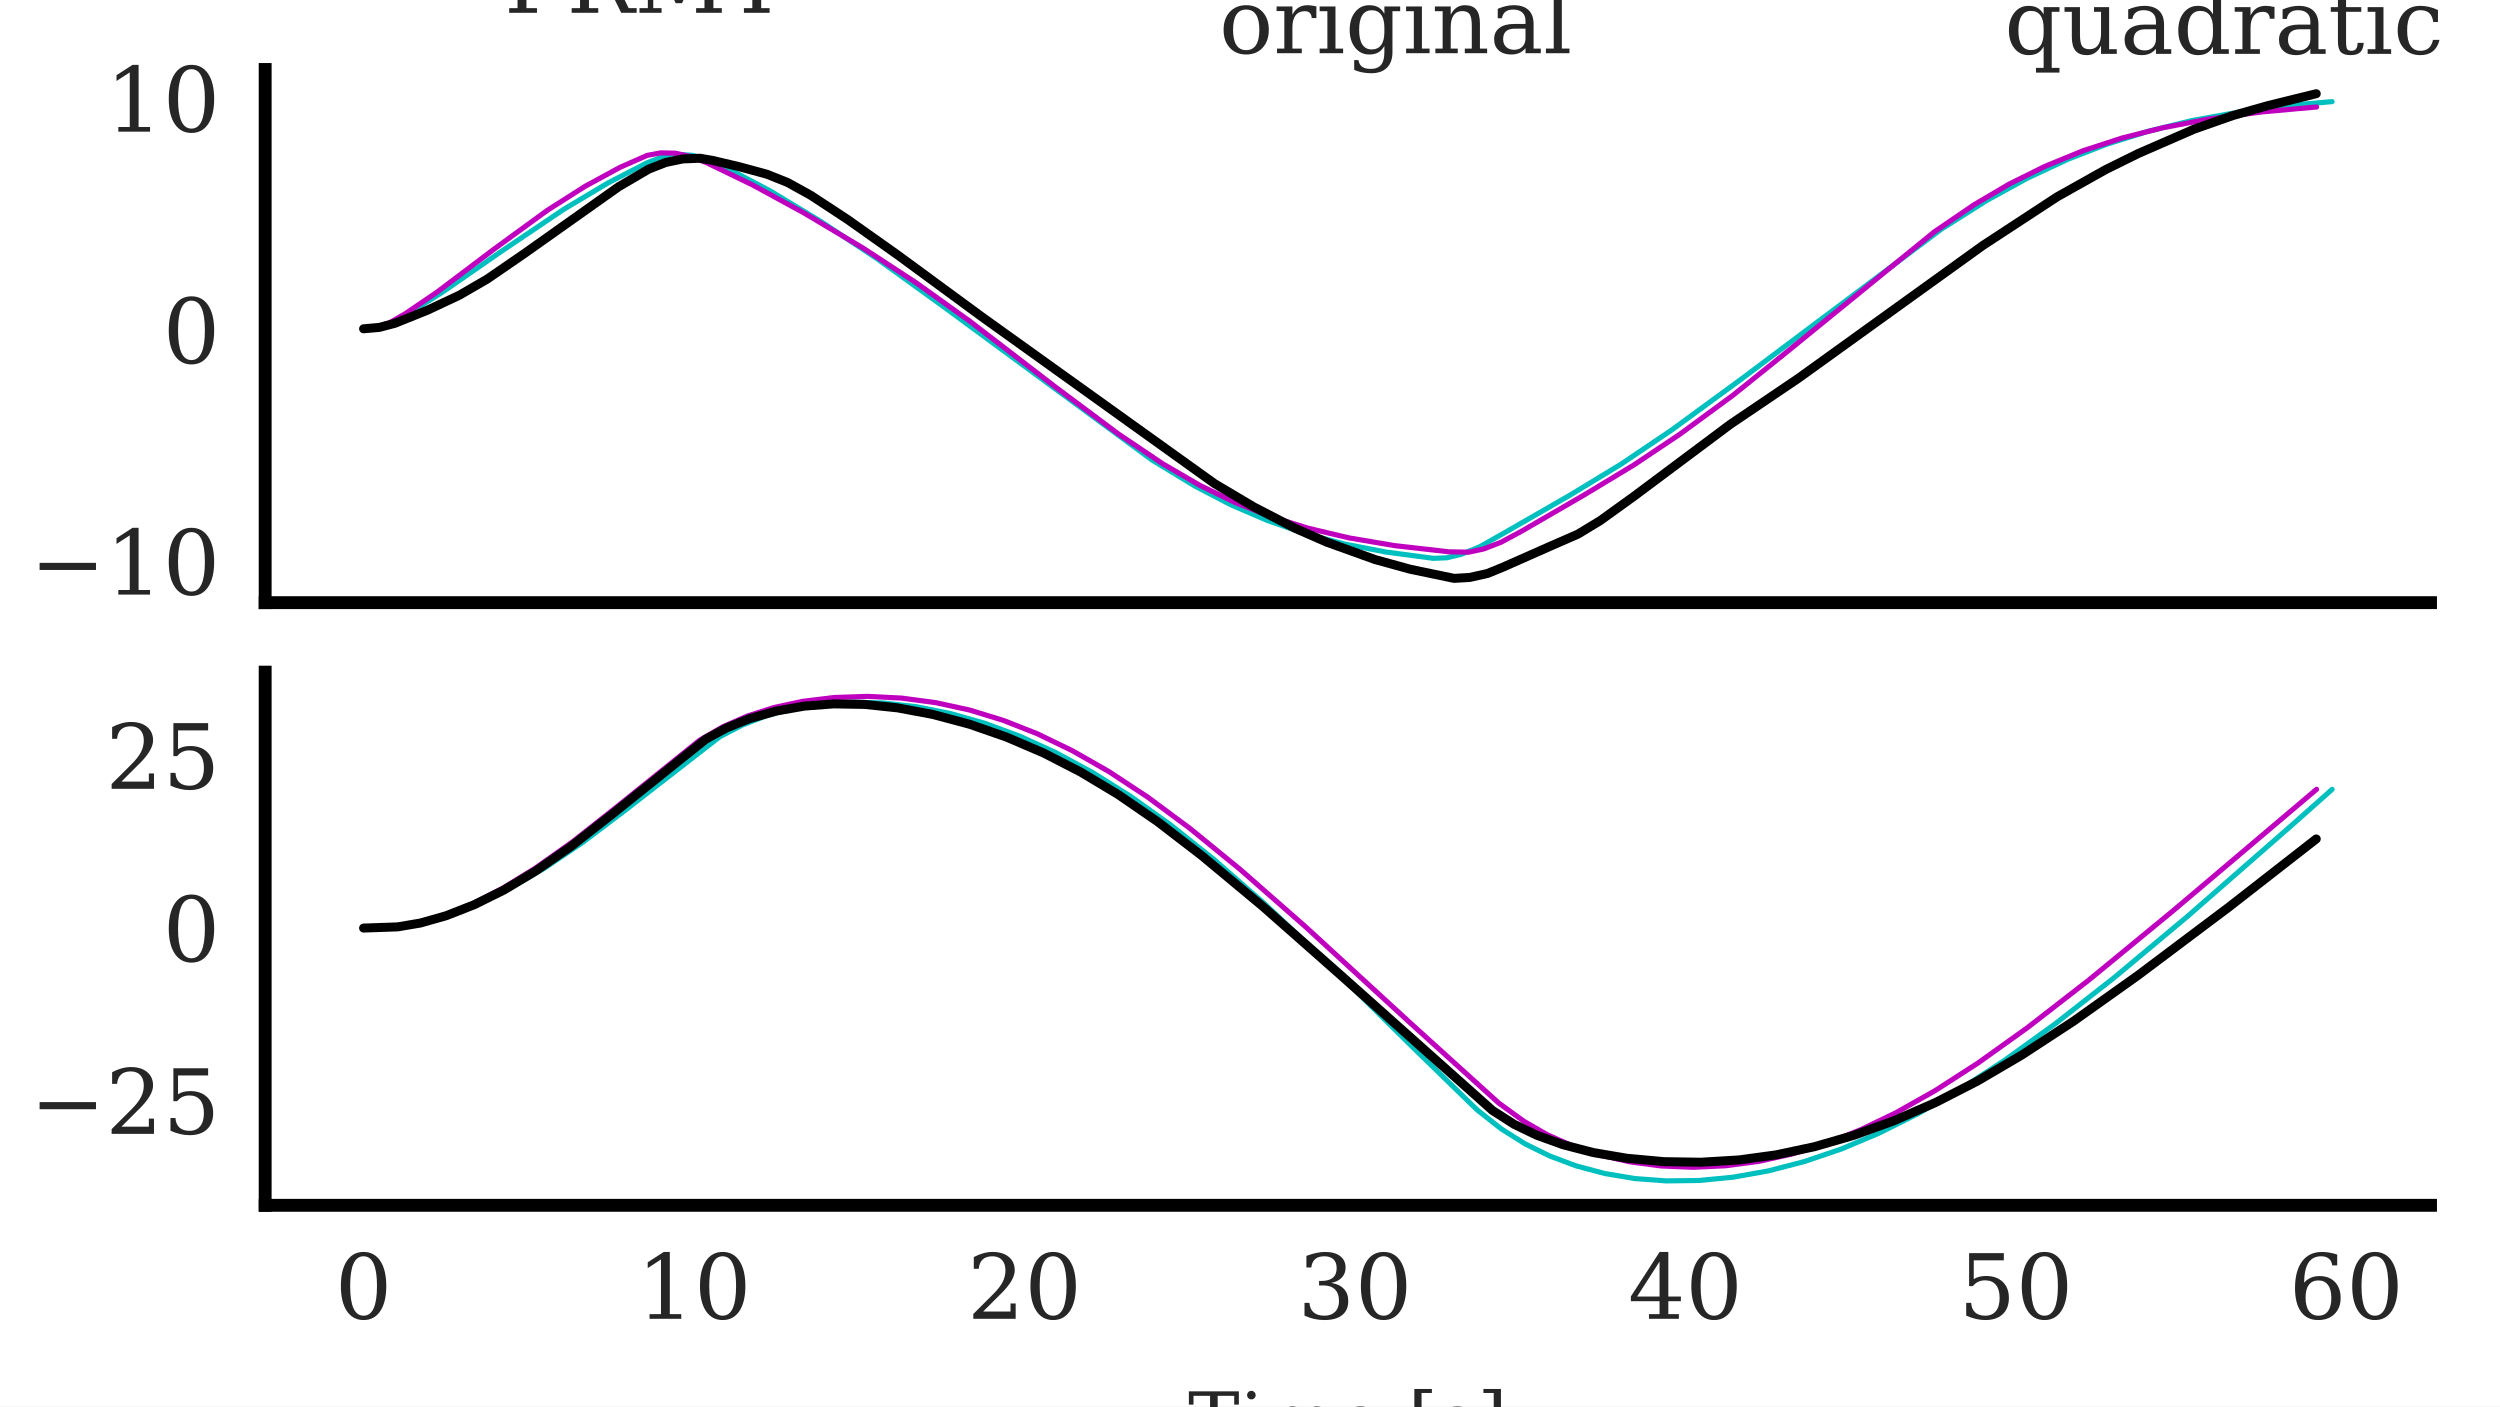
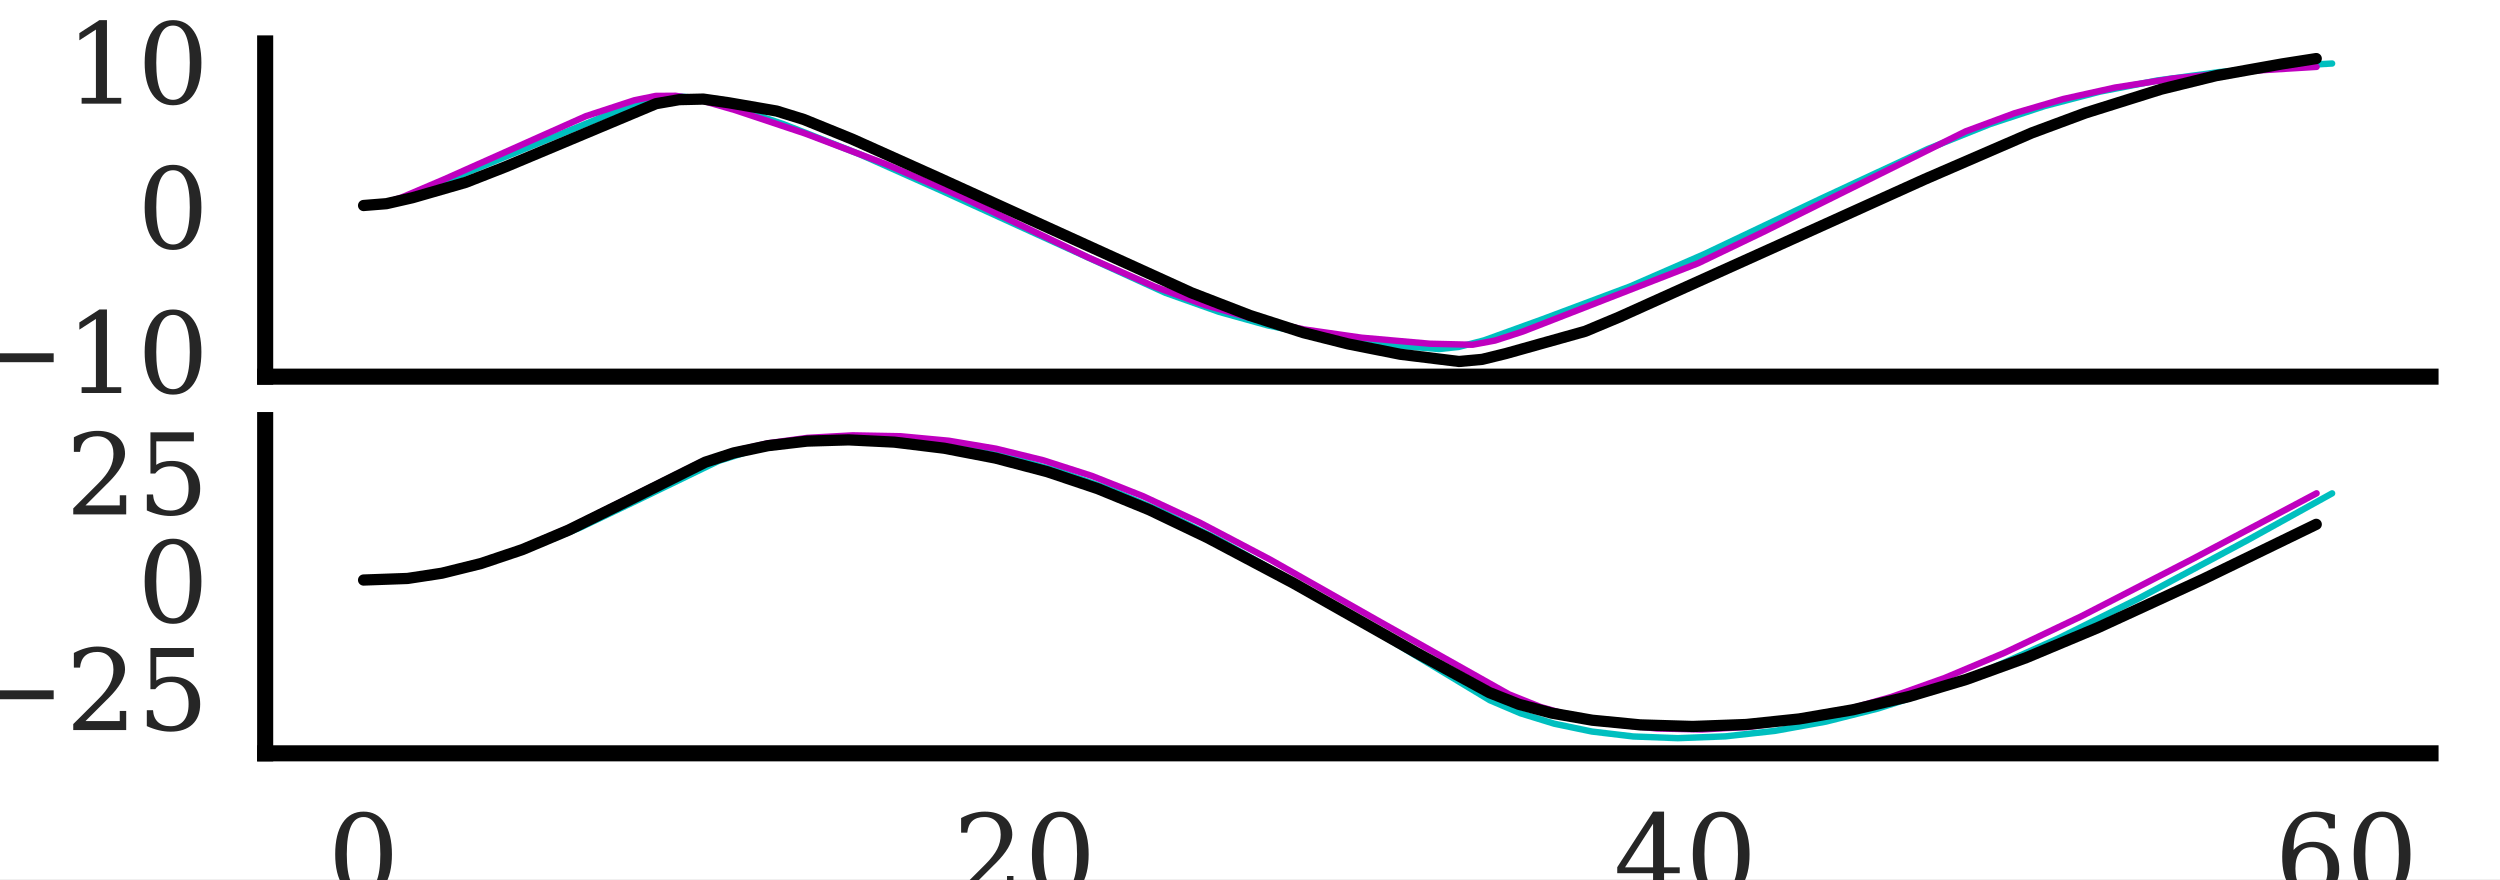
- <svg xmlns="http://www.w3.org/2000/svg" xmlns:xlink="http://www.w3.org/1999/xlink" width="194.31pt" height="109.312pt" viewBox="0 0 194.31 109.312" version="1.1">
+ <svg xmlns="http://www.w3.org/2000/svg" xmlns:xlink="http://www.w3.org/1999/xlink" width="155.448pt" height="54.656pt" viewBox="0 0 155.448 54.656" version="1.1">
  <defs>
    <style type="text/css">*{stroke-linejoin: round; stroke-linecap: butt}</style>
  </defs>
  <g id="figure_1">
    <g id="patch_1">
-       <path d="M 0 109.312  L 194.31 109.312  L 194.31 0  L 0 0  z " style="fill: #ffffff" />
+       <path d="M 0 54.656  L 155.448 54.656  L 155.448 0  L 0 0  z " style="fill: #ffffff" />
    </g>
    <g id="axes_1">
      <g id="patch_2">
-         <path d="M 20.61 46.841  L 188.91 46.841  L 188.91 5.4  L 20.61 5.4  z " style="fill: #ffffff" />
+         <path d="M 16.488 23.42  L 151.128 23.42  L 151.128 2.7  L 16.488 2.7  z " style="fill: #ffffff" />
      </g>
      <g id="matplotlib.axis_1">
        <g id="xtick_1">
          <g id="line2d_1" />
        </g>
        <g id="xtick_2">
          <g id="line2d_2" />
        </g>
        <g id="xtick_3">
          <g id="line2d_3" />
        </g>
        <g id="xtick_4">
          <g id="line2d_4" />
        </g>
-         <g id="xtick_5">
-           <g id="line2d_5" />
-         </g>
-         <g id="xtick_6">
-           <g id="line2d_6" />
-         </g>
-         <g id="xtick_7">
-           <g id="line2d_7" />
-         </g>
      </g>
      <g id="matplotlib.axis_2">
        <g id="ytick_1">
-           <g id="line2d_8" />
+           <g id="line2d_5" />
          <g id="text_1">
-             <g style="fill: #262626" transform="translate(2.336719 46.21737) scale(0.07 -0.07)">
+             <g style="fill: #262626" transform="translate(-1.785281 24.43841) scale(0.07 -0.07)">
              <defs>
                <path id="DejaVuSerif-2212" d="M 678 2259  L 4684 2259  L 4684 1753  L 678 1753  L 678 2259  z " transform="scale(0.015625)" />
                <path id="DejaVuSerif-31" d="M 909 0  L 909 331  L 1722 331  L 1722 4213  L 781 3603  L 781 4013  L 1919 4750  L 2350 4750  L 2350 331  L 3163 331  L 3163 0  L 909 0  z " transform="scale(0.015625)" />
                <path id="DejaVuSerif-30" d="M 2034 219  Q 2513 219 2750 744  Q 2988 1269 2988 2328  Q 2988 3391 2750 3916  Q 2513 4441 2034 4441  Q 1556 4441 1318 3916  Q 1081 3391 1081 2328  Q 1081 1269 1318 744  Q 1556 219 2034 219  z M 2034 -91  Q 1275 -91 848 546  Q 422 1184 422 2328  Q 422 3475 848 4112  Q 1275 4750 2034 4750  Q 2797 4750 3222 4112  Q 3647 3475 3647 2328  Q 3647 1184 3222 546  Q 2797 -91 2034 -91  z " transform="scale(0.015625)" />
              </defs>
              <use xlink:href="#DejaVuSerif-2212" />
              <use xlink:href="#DejaVuSerif-31" x="83.789" />
              <use xlink:href="#DejaVuSerif-30" x="147.412" />
            </g>
          </g>
        </g>
        <g id="ytick_2">
-           <g id="line2d_9" />
+           <g id="line2d_6" />
          <g id="text_2">
-             <g style="fill: #262626" transform="translate(12.65625 28.22592) scale(0.07 -0.07)">
+             <g style="fill: #262626" transform="translate(8.53425 15.44269) scale(0.07 -0.07)">
              <use xlink:href="#DejaVuSerif-30" />
            </g>
          </g>
        </g>
        <g id="ytick_3">
-           <g id="line2d_10" />
+           <g id="line2d_7" />
          <g id="text_3">
-             <g style="fill: #262626" transform="translate(8.2025 10.23447) scale(0.07 -0.07)">
+             <g style="fill: #262626" transform="translate(4.0805 6.44696) scale(0.07 -0.07)">
              <use xlink:href="#DejaVuSerif-31" />
              <use xlink:href="#DejaVuSerif-30" x="63.623" />
            </g>
          </g>
        </g>
        <g id="text_4">
-           <g style="fill: #262626" transform="translate(-3.043281 36.95039) rotate(-90) scale(0.06 -0.06)">
+           <g style="fill: #262626" transform="translate(-7.165281 23.89019) rotate(-90) scale(0.06 -0.06)">
            <defs>
              <path id="DejaVuSans-Oblique-3b2" d="M 872 216  L 572 -1331  L -6 -1331  L 928 3478  Q 1206 4903 2538 4903  Q 3888 4903 3659 3700  Q 3503 2844 2894 2531  Q 3713 2250 3553 1416  Q 3272 -69 1759 -66  Q 1097 -63 872 216  z M 1019 966  Q 1259 422 1875 425  Q 2775 425 2966 1406  Q 3138 2288 1675 2219  L 1778 2750  Q 2909 2731 3106 3750  Q 3241 4438 2509 4434  Q 1691 4434 1503 3459  L 1019 966  z " transform="scale(0.015625)" />
              <path id="DejaVuSerif-20" transform="scale(0.015625)" />
              <path id="DejaVuSerif-5b" d="M 550 4863  L 2003 4863  L 2003 4531  L 1147 4531  L 1147 -513  L 2003 -513  L 2003 -844  L 550 -844  L 550 4863  z " transform="scale(0.015625)" />
              <path id="DejaVuSerif-64" d="M 3359 331  L 3909 331  L 3909 0  L 2784 0  L 2784 519  Q 2616 206 2355 57  Q 2094 -91 1709 -91  Q 1097 -91 708 395  Q 319 881 319 1663  Q 319 2444 706 2928  Q 1094 3413 1709 3413  Q 2094 3413 2355 3264  Q 2616 3116 2784 2803  L 2784 4531  L 2241 4531  L 2241 4863  L 3359 4863  L 3359 331  z M 2784 1497  L 2784 1825  Q 2784 2422 2554 2737  Q 2325 3053 1888 3053  Q 1444 3053 1217 2703  Q 991 2353 991 1663  Q 991 975 1217 622  Q 1444 269 1888 269  Q 2325 269 2554 583  Q 2784 897 2784 1497  z " transform="scale(0.015625)" />
              <path id="DejaVuSerif-65" d="M 3469 1600  L 991 1600  L 991 1575  Q 991 903 1244 561  Q 1497 219 1991 219  Q 2369 219 2611 417  Q 2853 616 2950 1006  L 3413 1006  Q 3275 459 2904 184  Q 2534 -91 1931 -91  Q 1203 -91 761 389  Q 319 869 319 1663  Q 319 2450 753 2931  Q 1188 3413 1894 3413  Q 2647 3413 3050 2948  Q 3453 2484 3469 1600  z M 2791 1931  Q 2772 2513 2545 2808  Q 2319 3103 1894 3103  Q 1497 3103 1269 2806  Q 1041 2509 991 1931  L 2791 1931  z " transform="scale(0.015625)" />
              <path id="DejaVuSerif-67" d="M 3359 2988  L 3359 72  Q 3359 -644 2965 -1033  Q 2572 -1422 1844 -1422  Q 1516 -1422 1216 -1362  Q 916 -1303 641 -1184  L 641 -488  L 941 -488  Q 997 -813 1206 -963  Q 1416 -1113 1806 -1113  Q 2313 -1113 2548 -827  Q 2784 -541 2784 72  L 2784 519  Q 2616 206 2355 57  Q 2094 -91 1709 -91  Q 1097 -91 708 395  Q 319 881 319 1663  Q 319 2444 706 2928  Q 1094 3413 1709 3413  Q 2094 3413 2355 3264  Q 2616 3116 2784 2803  L 2784 3322  L 3909 3322  L 3909 2988  L 3359 2988  z M 2784 1825  Q 2784 2422 2554 2737  Q 2325 3053 1888 3053  Q 1444 3053 1217 2703  Q 991 2353 991 1663  Q 991 975 1217 622  Q 1444 269 1888 269  Q 2325 269 2554 583  Q 2784 897 2784 1497  L 2784 1825  z " transform="scale(0.015625)" />
              <path id="DejaVuSerif-5d" d="M 1947 4863  L 1947 -844  L 494 -844  L 494 -513  L 1350 -513  L 1350 4531  L 494 4531  L 494 4863  L 1947 4863  z " transform="scale(0.015625)" />
            </defs>
            <use xlink:href="#DejaVuSans-Oblique-3b2" transform="translate(0 0.390625)" />
            <use xlink:href="#DejaVuSerif-20" transform="translate(63.81836 0.390625)" />
            <use xlink:href="#DejaVuSerif-5b" transform="translate(95.60547 0.390625)" />
            <use xlink:href="#DejaVuSerif-64" transform="translate(134.6191 0.390625)" />
            <use xlink:href="#DejaVuSerif-65" transform="translate(198.6328 0.390625)" />
            <use xlink:href="#DejaVuSerif-67" transform="translate(257.8125 0.390625)" />
            <use xlink:href="#DejaVuSerif-5d" transform="translate(321.8262 0.390625)" />
          </g>
        </g>
      </g>
-       <g id="line2d_11">
-         <path d="M 28.26 25.566  L 29.313 25.455  L 30.366 25.114  L 31.625 24.443  L 34.347 22.737  L 39.022 19.499  L 43.824 16.264  L 47.266 14.213  L 50.297 12.652  L 51.632 12.146  L 52.685 11.999  L 53.79 12.07  L 54.946 12.37  L 56.281 12.955  L 59.826 14.818  L 63.755 17.187  L 68.122 20.076  L 73.284 23.795  L 89.542 35.756  L 92.855 37.77  L 95.681 39.239  L 98.506 40.456  L 101.408 41.461  L 104.49 42.282  L 107.701 42.904  L 111.399 43.397  L 112.452 43.353  L 113.582 43.082  L 115.021 42.491  L 116.716 41.534  L 121.981 38.511  L 125.988 36.081  L 129.943 33.413  L 135.414 29.41  L 150.875 17.819  L 154.394 15.593  L 157.553 13.859  L 160.687 12.395  L 163.692 11.227  L 166.928 10.211  L 170.344 9.375  L 174.119 8.692  L 178.357 8.155  L 181.26 7.898  L 181.26 7.898  " clip-path="url(#pc3928a0f02)" style="fill: none; stroke: #00bfbf; stroke-width: 0.4; stroke-linecap: round" />
-       </g>
-       <g id="line2d_12">
-         <path d="M 28.26 25.566  L 29.287 25.426  L 30.315 25.061  L 31.496 24.384  L 33.988 22.691  L 38.405 19.359  L 42.54 16.347  L 45.468 14.486  L 48.191 13.006  L 50.297 12.078  L 51.35 11.882  L 52.454 11.904  L 53.636 12.151  L 54.92 12.646  L 58.49 14.374  L 62.471 16.542  L 67.146 19.323  L 71.255 22.013  L 75.364 24.956  L 82.068 30.106  L 86.974 33.764  L 90.415 36.074  L 93.266 37.729  L 96.014 39.064  L 98.737 40.142  L 101.665 41.053  L 104.85 41.807  L 108.394 42.408  L 112.606 42.888  L 114.147 42.917  L 115.303 42.672  L 116.664 42.148  L 118.308 41.262  L 123.085 38.495  L 126.989 36.139  L 130.585 33.735  L 134.695 30.72  L 138.676 27.52  L 150.336 18.023  L 153.444 15.906  L 156.218 14.277  L 158.94 12.93  L 161.92 11.709  L 164.899 10.737  L 168.135 9.921  L 171.705 9.248  L 175.892 8.689  L 180.053 8.315  L 180.053 8.315  " clip-path="url(#pc3928a0f02)" style="fill: none; stroke: #bf00bf; stroke-width: 0.4; stroke-linecap: round" />
+       <g id="line2d_8">
+         <path d="M 22.608 12.783  L 23.8 12.671  L 24.991 12.332  L 27.95 11.171  L 38.142 6.993  L 41.059 6.116  L 42.251 5.998  L 43.525 6.101  L 44.943 6.452  L 48.723 7.723  L 53.449 9.59  L 58.586 11.879  L 72.476 18.213  L 75.805 19.393  L 78.846 20.238  L 82.051 20.897  L 85.606 21.394  L 89.469 21.703  L 90.701 21.573  L 92.284 21.161  L 95.941 19.839  L 101.365 17.808  L 105.968 15.803  L 113.201 12.366  L 119.878 9.259  L 123.741 7.714  L 127.152 6.59  L 130.563 5.7  L 134.138 5.004  L 138.001 4.479  L 142.604 4.083  L 145.008 3.949  L 145.008 3.949  " clip-path="url(#pa954b770f1)" style="fill: none; stroke: #00bfbf; stroke-width: 0.4; stroke-linecap: round" />
+       </g>
+       <g id="line2d_9">
+         <path d="M 22.608 12.783  L 23.779 12.649  L 24.95 12.287  L 27.642 11.139  L 36.436 7.22  L 39.436 6.237  L 40.772 5.964  L 42.005 5.955  L 43.361 6.172  L 45.724 6.852  L 50.059 8.3  L 55.073 10.202  L 59.696 12.201  L 67.668 16.009  L 71.819 17.833  L 74.962 18.979  L 77.962 19.832  L 81.065 20.48  L 84.661 20.997  L 88.893 21.371  L 91.564 21.436  L 92.962 21.175  L 94.688 20.615  L 105.578 16.374  L 109.749 14.37  L 122.221 8.168  L 125.262 7.042  L 128.303 6.154  L 131.508 5.444  L 135.145 4.876  L 139.398 4.442  L 144.042 4.158  L 144.042 4.158  " clip-path="url(#pa954b770f1)" style="fill: none; stroke: #bf00bf; stroke-width: 0.4; stroke-linecap: round" />
      </g>
      <g id="patch_3">
-         <path d="M 20.61 46.841  L 20.61 5.4  " style="fill: none; stroke: #000000; stroke-linejoin: miter; stroke-linecap: square" />
+         <path d="M 16.488 23.42  L 16.488 2.7  " style="fill: none; stroke: #000000; stroke-linejoin: miter; stroke-linecap: square" />
      </g>
      <g id="patch_4">
-         <path d="M 20.61 46.841  L 188.91 46.841  " style="fill: none; stroke: #000000; stroke-linejoin: miter; stroke-linecap: square" />
+         <path d="M 16.488 23.42  L 151.128 23.42  " style="fill: none; stroke: #000000; stroke-linejoin: miter; stroke-linecap: square" />
      </g>
      <g id="legend_1">
-         <g id="line2d_13">
+         <g id="line2d_10">
          <path style="fill: none; stroke: #000000; stroke-width: 0.7; stroke-linecap: round" />
        </g>
        <g id="text_5">
-           <g style="fill: #262626" transform="translate(39.18951 0.995409) scale(0.07 -0.07)">
+           <g style="fill: #262626" transform="translate(32.23754 -5.848669) scale(0.07 -0.07)">
            <defs>
              <path id="DejaVuSerif-46" d="M 353 0  L 353 331  L 947 331  L 947 4331  L 353 4331  L 353 4666  L 4172 4666  L 4172 3628  L 3788 3628  L 3788 4281  L 1581 4281  L 1581 2719  L 3175 2719  L 3175 3303  L 3559 3303  L 3559 1753  L 3175 1753  L 3175 2338  L 1581 2338  L 1581 331  L 2328 331  L 2328 0  L 353 0  z " transform="scale(0.015625)" />
              <path id="DejaVuSerif-52" d="M 3066 2316  Q 3284 2256 3442 2114  Q 3600 1972 3725 1716  L 4403 331  L 4972 331  L 4972 0  L 3872 0  L 3144 1484  Q 2934 1916 2759 2042  Q 2584 2169 2278 2169  L 1581 2169  L 1581 331  L 2241 331  L 2241 0  L 353 0  L 353 331  L 947 331  L 947 4331  L 353 4331  L 353 4666  L 2719 4666  Q 3400 4666 3770 4341  Q 4141 4016 4141 3419  Q 4141 2938 3870 2661  Q 3600 2384 3066 2316  z M 1581 2503  L 2503 2503  Q 2975 2503 3200 2726  Q 3425 2950 3425 3419  Q 3425 3888 3200 4109  Q 2975 4331 2503 4331  L 1581 4331  L 1581 2503  z " transform="scale(0.015625)" />
              <path id="DejaVuSerif-4d" d="M 353 0  L 353 331  L 947 331  L 947 4331  L 319 4331  L 319 4666  L 1678 4666  L 3316 1344  L 4953 4666  L 6228 4666  L 6228 4331  L 5606 4331  L 5606 331  L 6203 331  L 6203 0  L 4378 0  L 4378 331  L 4972 331  L 4972 3938  L 3372 684  L 2931 684  L 1331 3938  L 1331 331  L 1925 331  L 1925 0  L 353 0  z " transform="scale(0.015625)" />
              <path id="DejaVuSerif-54" d="M 1222 0  L 1222 331  L 1819 331  L 1819 4294  L 447 4294  L 447 3566  L 63 3566  L 63 4666  L 4206 4666  L 4206 3566  L 3822 3566  L 3822 4294  L 2450 4294  L 2450 331  L 3047 331  L 3047 0  L 1222 0  z " transform="scale(0.015625)" />
            </defs>
            <use xlink:href="#DejaVuSerif-46" />
            <use xlink:href="#DejaVuSerif-52" x="69.385" />
            <use xlink:href="#DejaVuSerif-4d" x="144.678" />
            <use xlink:href="#DejaVuSerif-54" x="247.07" />
          </g>
        </g>
-         <g id="line2d_14">
+         <g id="line2d_11">
          <path style="fill: none; stroke: #00bfbf; stroke-width: 0.4; stroke-linecap: round" />
        </g>
        <g id="text_6">
-           <g style="fill: #262626" transform="translate(94.75419 -3.701482) scale(0.07 -0.07)">
+           <g style="fill: #262626" transform="translate(70.30223 -10.54556) scale(0.07 -0.07)">
            <defs>
              <path id="DejaVuSerif-47" d="M 4097 3272  Q 3988 3856 3641 4136  Q 3294 4416 2675 4416  Q 1869 4416 1472 3897  Q 1075 3378 1075 2328  Q 1075 1300 1484 772  Q 1894 244 2688 244  Q 3041 244 3362 331  Q 3684 419 3975 594  L 3975 1797  L 3097 1797  L 3097 2131  L 4609 2131  L 4609 391  Q 4194 150 3714 29  Q 3234 -91 2688 -91  Q 1631 -91 995 570  Q 359 1231 359 2328  Q 359 3434 996 4092  Q 1634 4750 2713 4750  Q 3113 4750 3539 4658  Q 3966 4566 4447 4378  L 4447 3272  L 4097 3272  z " transform="scale(0.015625)" />
            </defs>
            <use xlink:href="#DejaVuSerif-4d" />
            <use xlink:href="#DejaVuSerif-4d" x="102.393" />
            <use xlink:href="#DejaVuSerif-47" x="204.785" />
          </g>
-           <g style="fill: #262626" transform="translate(94.75419 4.136987) scale(0.07 -0.07)">
+           <g style="fill: #262626" transform="translate(70.30223 -2.707091) scale(0.07 -0.07)">
            <defs>
              <path id="DejaVuSerif-6f" d="M 1925 219  Q 2388 219 2623 584  Q 2859 950 2859 1663  Q 2859 2375 2623 2739  Q 2388 3103 1925 3103  Q 1463 3103 1227 2739  Q 991 2375 991 1663  Q 991 950 1228 584  Q 1466 219 1925 219  z M 1925 -91  Q 1200 -91 759 389  Q 319 869 319 1663  Q 319 2456 758 2934  Q 1197 3413 1925 3413  Q 2653 3413 3092 2934  Q 3531 2456 3531 1663  Q 3531 869 3092 389  Q 2653 -91 1925 -91  z " transform="scale(0.015625)" />
              <path id="DejaVuSerif-72" d="M 3059 3328  L 3059 2497  L 2728 2497  Q 2713 2744 2591 2866  Q 2469 2988 2234 2988  Q 1809 2988 1582 2694  Q 1356 2400 1356 1850  L 1356 331  L 2022 331  L 2022 0  L 263 0  L 263 331  L 781 331  L 781 2994  L 231 2994  L 231 3322  L 1356 3322  L 1356 2731  Q 1525 3078 1790 3245  Q 2056 3413 2438 3413  Q 2578 3413 2733 3391  Q 2888 3369 3059 3328  z " transform="scale(0.015625)" />
              <path id="DejaVuSerif-69" d="M 622 4353  Q 622 4497 726 4603  Q 831 4709 978 4709  Q 1122 4709 1226 4603  Q 1331 4497 1331 4353  Q 1331 4206 1228 4103  Q 1125 4000 978 4000  Q 831 4000 726 4103  Q 622 4206 622 4353  z M 1356 331  L 1900 331  L 1900 0  L 231 0  L 231 331  L 781 331  L 781 2988  L 231 2988  L 231 3322  L 1356 3322  L 1356 331  z " transform="scale(0.015625)" />
              <path id="DejaVuSerif-6e" d="M 263 0  L 263 331  L 781 331  L 781 2988  L 231 2988  L 231 3322  L 1356 3322  L 1356 2731  Q 1516 3069 1770 3241  Q 2025 3413 2363 3413  Q 2913 3413 3172 3097  Q 3431 2781 3431 2113  L 3431 331  L 3944 331  L 3944 0  L 2356 0  L 2356 331  L 2853 331  L 2853 1931  Q 2853 2541 2703 2767  Q 2553 2994 2175 2994  Q 1775 2994 1565 2701  Q 1356 2409 1356 1850  L 1356 331  L 1856 331  L 1856 0  L 263 0  z " transform="scale(0.015625)" />
              <path id="DejaVuSerif-61" d="M 2547 1044  L 2547 1747  L 1806 1747  Q 1378 1747 1168 1562  Q 959 1378 959 997  Q 959 650 1171 447  Q 1384 244 1747 244  Q 2106 244 2326 466  Q 2547 688 2547 1044  z M 3122 2075  L 3122 331  L 3634 331  L 3634 0  L 2547 0  L 2547 359  Q 2356 128 2106 18  Q 1856 -91 1522 -91  Q 969 -91 644 203  Q 319 497 319 997  Q 319 1513 691 1797  Q 1063 2081 1741 2081  L 2547 2081  L 2547 2309  Q 2547 2688 2317 2895  Q 2088 3103 1672 3103  Q 1328 3103 1125 2947  Q 922 2791 872 2484  L 575 2484  L 575 3156  Q 875 3284 1158 3348  Q 1441 3413 1709 3413  Q 2400 3413 2761 3070  Q 3122 2728 3122 2075  z " transform="scale(0.015625)" />
              <path id="DejaVuSerif-6c" d="M 1313 331  L 1856 331  L 1856 0  L 184 0  L 184 331  L 738 331  L 738 4531  L 184 4531  L 184 4863  L 1313 4863  L 1313 331  z " transform="scale(0.015625)" />
            </defs>
            <use xlink:href="#DejaVuSerif-6f" />
            <use xlink:href="#DejaVuSerif-72" x="60.205" />
            <use xlink:href="#DejaVuSerif-69" x="108.008" />
            <use xlink:href="#DejaVuSerif-67" x="139.99" />
            <use xlink:href="#DejaVuSerif-69" x="204.004" />
            <use xlink:href="#DejaVuSerif-6e" x="235.986" />
            <use xlink:href="#DejaVuSerif-61" x="300.391" />
            <use xlink:href="#DejaVuSerif-6c" x="360.01" />
          </g>
        </g>
-         <g id="line2d_15">
+         <g id="line2d_12">
          <path style="fill: none; stroke: #bf00bf; stroke-width: 0.4; stroke-linecap: round" />
        </g>
        <g id="text_7">
-           <g style="fill: #262626" transform="translate(155.7942 -3.651716) scale(0.07 -0.07)">
+           <g style="fill: #262626" transform="translate(113.8422 -10.49579) scale(0.07 -0.07)">
            <use xlink:href="#DejaVuSerif-4d" />
            <use xlink:href="#DejaVuSerif-4d" x="102.393" />
            <use xlink:href="#DejaVuSerif-47" x="204.785" />
          </g>
-           <g style="fill: #262626" transform="translate(155.7942 4.186753) scale(0.07 -0.07)">
+           <g style="fill: #262626" transform="translate(113.8422 -2.657325) scale(0.07 -0.07)">
            <defs>
              <path id="DejaVuSerif-71" d="M 3359 2988  L 3359 -997  L 3909 -997  L 3909 -1331  L 2241 -1331  L 2241 -997  L 2784 -997  L 2784 519  Q 2616 206 2355 57  Q 2094 -91 1709 -91  Q 1097 -91 708 395  Q 319 881 319 1663  Q 319 2444 706 2928  Q 1094 3413 1709 3413  Q 2094 3413 2355 3264  Q 2616 3116 2784 2803  L 2784 3322  L 3909 3322  L 3909 2988  L 3359 2988  z M 2784 1825  Q 2784 2422 2554 2737  Q 2325 3053 1888 3053  Q 1444 3053 1217 2703  Q 991 2353 991 1663  Q 991 975 1217 622  Q 1444 269 1888 269  Q 2325 269 2554 583  Q 2784 897 2784 1497  L 2784 1825  z " transform="scale(0.015625)" />
              <path id="DejaVuSerif-75" d="M 2266 3322  L 3341 3322  L 3341 331  L 3884 331  L 3884 0  L 2766 0  L 2766 588  Q 2606 256 2353 82  Q 2100 -91 1766 -91  Q 1213 -91 952 223  Q 691 538 691 1209  L 691 2988  L 172 2988  L 172 3322  L 1269 3322  L 1269 1388  Q 1269 781 1417 556  Q 1566 331 1947 331  Q 2347 331 2556 625  Q 2766 919 2766 1478  L 2766 2988  L 2266 2988  L 2266 3322  z " transform="scale(0.015625)" />
              <path id="DejaVuSerif-74" d="M 691 2988  L 184 2988  L 184 3322  L 691 3322  L 691 4353  L 1269 4353  L 1269 3322  L 2350 3322  L 2350 2988  L 1269 2988  L 1269 878  Q 1269 456 1350 337  Q 1431 219 1650 219  Q 1875 219 1978 351  Q 2081 484 2088 781  L 2522 781  Q 2497 328 2275 118  Q 2053 -91 1600 -91  Q 1103 -91 897 129  Q 691 350 691 878  L 691 2988  z " transform="scale(0.015625)" />
              <path id="DejaVuSerif-63" d="M 3291 997  Q 3169 466 2822 187  Q 2475 -91 1925 -91  Q 1200 -91 759 389  Q 319 869 319 1663  Q 319 2459 759 2936  Q 1200 3413 1925 3413  Q 2241 3413 2553 3339  Q 2866 3266 3181 3116  L 3181 2266  L 2847 2266  Q 2781 2703 2561 2903  Q 2341 3103 1931 3103  Q 1466 3103 1228 2742  Q 991 2381 991 1663  Q 991 944 1227 581  Q 1463 219 1931 219  Q 2303 219 2525 412  Q 2747 606 2828 997  L 3291 997  z " transform="scale(0.015625)" />
            </defs>
            <use xlink:href="#DejaVuSerif-71" />
            <use xlink:href="#DejaVuSerif-75" x="64.014" />
            <use xlink:href="#DejaVuSerif-61" x="128.418" />
            <use xlink:href="#DejaVuSerif-64" x="188.037" />
            <use xlink:href="#DejaVuSerif-72" x="252.051" />
            <use xlink:href="#DejaVuSerif-61" x="299.854" />
            <use xlink:href="#DejaVuSerif-74" x="359.473" />
            <use xlink:href="#DejaVuSerif-69" x="399.658" />
            <use xlink:href="#DejaVuSerif-63" x="431.641" />
          </g>
        </g>
      </g>
-       <g id="line2d_16">
-         <path d="M 28.26 25.555  L 29.493 25.446  L 30.7 25.126  L 33.217 24.112  L 35.708 22.943  L 37.866 21.691  L 40.691 19.752  L 48.088 14.511  L 50.425 13.143  L 51.735 12.63  L 53.071 12.353  L 54.406 12.299  L 55.382 12.467  L 57.463 12.959  L 59.62 13.546  L 61.213 14.183  L 63.01 15.176  L 65.861 17.048  L 69.765 19.813  L 76.263 24.586  L 94.396 37.586  L 97.453 39.4  L 100.689 41.076  L 103.103 42.133  L 106.879 43.493  L 109.627 44.248  L 113.017 44.953  L 114.224 44.883  L 115.611 44.573  L 116.793 44.092  L 120.466 42.466  L 122.649 41.512  L 124.369 40.469  L 126.989 38.582  L 134.463 32.996  L 139.78 29.4  L 154.112 19.082  L 159.891 15.297  L 163.64 13.194  L 166.183 11.936  L 170.524 10.043  L 173.554 8.978  L 176.277 8.206  L 180.027 7.284  L 180.027 7.284  " clip-path="url(#pc3928a0f02)" style="fill: none; stroke: #000000; stroke-width: 0.7; stroke-linecap: round" />
+       <g id="line2d_13">
+         <path d="M 22.608 12.778  L 24.026 12.665  L 25.649 12.294  L 28.957 11.34  L 31.423 10.375  L 40.792 6.446  L 42.231 6.196  L 43.73 6.161  L 45.313 6.39  L 48.292 6.905  L 49.977 7.427  L 52.977 8.646  L 58.319 11.042  L 74.079 18.206  L 77.716 19.613  L 81.044 20.686  L 83.818 21.384  L 87.065 22.028  L 90.722 22.477  L 92.16 22.345  L 93.64 21.982  L 95.756 21.388  L 98.571 20.599  L 100.687 19.713  L 110.714 15.195  L 119.694 11.139  L 126.33 8.266  L 129.679 7.022  L 134.385 5.545  L 137.796 4.705  L 141.905 3.973  L 144.021 3.642  L 144.021 3.642  " clip-path="url(#pa954b770f1)" style="fill: none; stroke: #000000; stroke-width: 0.7; stroke-linecap: round" />
      </g>
    </g>
    <g id="axes_2">
      <g id="patch_5">
-         <path d="M 20.61 93.682  L 188.91 93.682  L 188.91 52.241  L 20.61 52.241  z " style="fill: #ffffff" />
+         <path d="M 16.488 46.841  L 151.128 46.841  L 151.128 26.12  L 16.488 26.12  z " style="fill: #ffffff" />
      </g>
      <g id="matplotlib.axis_3">
+         <g id="xtick_5">
+           <g id="line2d_14" />
+           <g id="text_8">
+             <g style="fill: #262626" transform="translate(20.38111 55.65968) scale(0.07 -0.07)">
+               <use xlink:href="#DejaVuSerif-30" />
+             </g>
+           </g>
+         </g>
+         <g id="xtick_6">
+           <g id="line2d_15" />
+           <g id="text_9">
+             <g style="fill: #262626" transform="translate(59.24866 55.65968) scale(0.07 -0.07)">
+               <defs>
+                 <path id="DejaVuSerif-32" d="M 819 3553  L 469 3553  L 469 4384  Q 803 4563 1142 4656  Q 1481 4750 1806 4750  Q 2534 4750 2956 4397  Q 3378 4044 3378 3438  Q 3378 2753 2422 1800  Q 2347 1728 2309 1691  L 1131 513  L 3078 513  L 3078 1088  L 3444 1088  L 3444 0  L 434 0  L 434 341  L 1850 1753  Q 2319 2222 2519 2614  Q 2719 3006 2719 3438  Q 2719 3909 2473 4175  Q 2228 4441 1797 4441  Q 1350 4441 1106 4219  Q 863 3997 819 3553  z " transform="scale(0.015625)" />
+               </defs>
+               <use xlink:href="#DejaVuSerif-32" />
+               <use xlink:href="#DejaVuSerif-30" x="63.623" />
+             </g>
+           </g>
+         </g>
+         <g id="xtick_7">
+           <g id="line2d_16" />
+           <g id="text_10">
+             <g style="fill: #262626" transform="translate(100.3431 55.65968) scale(0.07 -0.07)">
+               <defs>
+                 <path id="DejaVuSerif-34" d="M 2234 1581  L 2234 4063  L 641 1581  L 2234 1581  z M 3609 0  L 1484 0  L 1484 331  L 2234 331  L 2234 1247  L 197 1247  L 197 1588  L 2241 4750  L 2859 4750  L 2859 1581  L 3750 1581  L 3750 1247  L 2859 1247  L 2859 331  L 3609 331  L 3609 0  z " transform="scale(0.015625)" />
+               </defs>
+               <use xlink:href="#DejaVuSerif-34" />
+               <use xlink:href="#DejaVuSerif-30" x="63.623" />
+             </g>
+           </g>
+         </g>
        <g id="xtick_8">
          <g id="line2d_17" />
-           <g id="text_8">
-             <g style="fill: #262626" transform="translate(26.03311 102.5005) scale(0.07 -0.07)">
-               <use xlink:href="#DejaVuSerif-30" />
-             </g>
-           </g>
-         </g>
-         <g id="xtick_9">
-           <g id="line2d_18" />
-           <g id="text_9">
-             <g style="fill: #262626" transform="translate(49.49025 102.5005) scale(0.07 -0.07)">
-               <use xlink:href="#DejaVuSerif-31" />
-               <use xlink:href="#DejaVuSerif-30" x="63.623" />
-             </g>
-           </g>
-         </g>
-         <g id="xtick_10">
-           <g id="line2d_19" />
-           <g id="text_10">
-             <g style="fill: #262626" transform="translate(75.17426 102.5005) scale(0.07 -0.07)">
-               <defs>
-                 <path id="DejaVuSerif-32" d="M 819 3553  L 469 3553  L 469 4384  Q 803 4563 1142 4656  Q 1481 4750 1806 4750  Q 2534 4750 2956 4397  Q 3378 4044 3378 3438  Q 3378 2753 2422 1800  Q 2347 1728 2309 1691  L 1131 513  L 3078 513  L 3078 1088  L 3444 1088  L 3444 0  L 434 0  L 434 341  L 1850 1753  Q 2319 2222 2519 2614  Q 2719 3006 2719 3438  Q 2719 3909 2473 4175  Q 2228 4441 1797 4441  Q 1350 4441 1106 4219  Q 863 3997 819 3553  z " transform="scale(0.015625)" />
-               </defs>
-               <use xlink:href="#DejaVuSerif-32" />
-               <use xlink:href="#DejaVuSerif-30" x="63.623" />
-             </g>
-           </g>
-         </g>
-         <g id="xtick_11">
-           <g id="line2d_20" />
          <g id="text_11">
-             <g style="fill: #262626" transform="translate(100.8583 102.5005) scale(0.07 -0.07)">
-               <defs>
-                 <path id="DejaVuSerif-33" d="M 622 4469  Q 988 4606 1323 4678  Q 1659 4750 1953 4750  Q 2638 4750 3022 4454  Q 3406 4159 3406 3634  Q 3406 3213 3140 2930  Q 2875 2647 2388 2547  Q 2963 2466 3280 2130  Q 3597 1794 3597 1259  Q 3597 606 3158 257  Q 2719 -91 1894 -91  Q 1528 -91 1179 -12  Q 831 66 488 225  L 488 1131  L 838 1131  Q 869 681 1141 450  Q 1413 219 1906 219  Q 2384 219 2661 495  Q 2938 772 2938 1253  Q 2938 1803 2653 2086  Q 2369 2369 1819 2369  L 1522 2369  L 1522 2688  L 1678 2688  Q 2225 2688 2498 2914  Q 2772 3141 2772 3597  Q 2772 4006 2547 4223  Q 2322 4441 1900 4441  Q 1478 4441 1245 4241  Q 1013 4041 972 3647  L 622 3647  L 622 4469  z " transform="scale(0.015625)" />
-               </defs>
-               <use xlink:href="#DejaVuSerif-33" />
-               <use xlink:href="#DejaVuSerif-30" x="63.623" />
-             </g>
-           </g>
-         </g>
-         <g id="xtick_12">
-           <g id="line2d_21" />
-           <g id="text_12">
-             <g style="fill: #262626" transform="translate(126.5423 102.5005) scale(0.07 -0.07)">
-               <defs>
-                 <path id="DejaVuSerif-34" d="M 2234 1581  L 2234 4063  L 641 1581  L 2234 1581  z M 3609 0  L 1484 0  L 1484 331  L 2234 331  L 2234 1247  L 197 1247  L 197 1588  L 2241 4750  L 2859 4750  L 2859 1581  L 3750 1581  L 3750 1247  L 2859 1247  L 2859 331  L 3609 331  L 3609 0  z " transform="scale(0.015625)" />
-               </defs>
-               <use xlink:href="#DejaVuSerif-34" />
-               <use xlink:href="#DejaVuSerif-30" x="63.623" />
-             </g>
-           </g>
-         </g>
-         <g id="xtick_13">
-           <g id="line2d_22" />
-           <g id="text_13">
-             <g style="fill: #262626" transform="translate(152.2263 102.5005) scale(0.07 -0.07)">
-               <defs>
-                 <path id="DejaVuSerif-35" d="M 3219 4666  L 3219 4153  L 1081 4153  L 1081 2816  Q 1244 2928 1461 2984  Q 1678 3041 1947 3041  Q 2703 3041 3140 2622  Q 3578 2203 3578 1478  Q 3578 738 3136 323  Q 2694 -91 1894 -91  Q 1572 -91 1234 -12  Q 897 66 544 225  L 544 1131  L 897 1131  Q 925 688 1179 453  Q 1434 219 1894 219  Q 2388 219 2653 544  Q 2919 869 2919 1478  Q 2919 2084 2655 2407  Q 2391 2731 1894 2731  Q 1613 2731 1398 2631  Q 1184 2531 1019 2322  L 750 2322  L 750 4666  L 3219 4666  z " transform="scale(0.015625)" />
-               </defs>
-               <use xlink:href="#DejaVuSerif-35" />
-               <use xlink:href="#DejaVuSerif-30" x="63.623" />
-             </g>
-           </g>
-         </g>
-         <g id="xtick_14">
-           <g id="line2d_23" />
-           <g id="text_14">
-             <g style="fill: #262626" transform="translate(177.9103 102.5005) scale(0.07 -0.07)">
+             <g style="fill: #262626" transform="translate(141.4375 55.65968) scale(0.07 -0.07)">
              <defs>
                <path id="DejaVuSerif-36" d="M 2094 219  Q 2534 219 2771 542  Q 3009 866 3009 1472  Q 3009 2078 2771 2401  Q 2534 2725 2094 2725  Q 1647 2725 1412 2412  Q 1178 2100 1178 1509  Q 1178 888 1415 553  Q 1653 219 2094 219  z M 1075 2569  Q 1288 2803 1556 2918  Q 1825 3034 2163 3034  Q 2859 3034 3264 2615  Q 3669 2197 3669 1472  Q 3669 763 3233 336  Q 2797 -91 2069 -91  Q 1278 -91 853 498  Q 428 1088 428 2181  Q 428 3406 931 4078  Q 1434 4750 2350 4750  Q 2597 4750 2869 4703  Q 3141 4656 3425 4563  L 3425 3794  L 3072 3794  Q 3034 4109 2831 4275  Q 2628 4441 2284 4441  Q 1678 4441 1381 3981  Q 1084 3522 1075 2569  z " transform="scale(0.015625)" />
              </defs>
              <use xlink:href="#DejaVuSerif-36" />
              <use xlink:href="#DejaVuSerif-30" x="63.623" />
            </g>
          </g>
        </g>
-         <g id="text_15">
-           <g style="fill: #262626" transform="translate(92.34498 112.5153) scale(0.06 -0.06)">
+         <g id="text_12">
+           <g style="fill: #262626" transform="translate(71.39301 65.67453) scale(0.06 -0.06)">
            <defs>
              <path id="DejaVuSerif-6d" d="M 3316 2675  Q 3481 3041 3739 3227  Q 3997 3413 4341 3413  Q 4863 3413 5119 3089  Q 5375 2766 5375 2113  L 5375 331  L 5894 331  L 5894 0  L 4300 0  L 4300 331  L 4800 331  L 4800 2047  Q 4800 2556 4650 2772  Q 4500 2988 4153 2988  Q 3769 2988 3567 2697  Q 3366 2406 3366 1850  L 3366 331  L 3866 331  L 3866 0  L 2291 0  L 2291 331  L 2791 331  L 2791 2069  Q 2791 2566 2641 2777  Q 2491 2988 2144 2988  Q 1759 2988 1557 2697  Q 1356 2406 1356 1850  L 1356 331  L 1856 331  L 1856 0  L 263 0  L 263 331  L 781 331  L 781 2994  L 231 2994  L 231 3322  L 1356 3322  L 1356 2731  Q 1516 3063 1762 3238  Q 2009 3413 2322 3413  Q 2709 3413 2968 3220  Q 3228 3028 3316 2675  z " transform="scale(0.015625)" />
              <path id="DejaVuSerif-73" d="M 359 184  L 359 959  L 691 959  Q 703 588 923 403  Q 1144 219 1575 219  Q 1963 219 2166 364  Q 2369 509 2369 788  Q 2369 1006 2220 1140  Q 2072 1275 1594 1428  L 1178 1569  Q 750 1706 558 1912  Q 366 2119 366 2438  Q 366 2894 700 3153  Q 1034 3413 1625 3413  Q 1888 3413 2178 3344  Q 2469 3275 2778 3144  L 2778 2419  L 2447 2419  Q 2434 2741 2221 2922  Q 2009 3103 1644 3103  Q 1281 3103 1095 2975  Q 909 2847 909 2591  Q 909 2381 1050 2254  Q 1191 2128 1613 1997  L 2069 1856  Q 2541 1709 2748 1489  Q 2956 1269 2956 922  Q 2956 450 2595 179  Q 2234 -91 1600 -91  Q 1278 -91 972 -22  Q 666 47 359 184  z " transform="scale(0.015625)" />
            </defs>
            <use xlink:href="#DejaVuSerif-54" />
            <use xlink:href="#DejaVuSerif-69" x="66.699" />
            <use xlink:href="#DejaVuSerif-6d" x="98.682" />
            <use xlink:href="#DejaVuSerif-65" x="193.506" />
            <use xlink:href="#DejaVuSerif-20" x="252.686" />
            <use xlink:href="#DejaVuSerif-5b" x="284.473" />
            <use xlink:href="#DejaVuSerif-73" x="323.486" />
            <use xlink:href="#DejaVuSerif-5d" x="374.805" />
          </g>
        </g>
      </g>
      <g id="matplotlib.axis_4">
        <g id="ytick_4">
-           <g id="line2d_24" />
-           <g id="text_16">
-             <g style="fill: #262626" transform="translate(2.336719 88.13116) scale(0.07 -0.07)">
+           <g id="line2d_18" />
+           <g id="text_13">
+             <g style="fill: #262626" transform="translate(-1.785281 45.39531) scale(0.07 -0.07)">
+               <defs>
+                 <path id="DejaVuSerif-35" d="M 3219 4666  L 3219 4153  L 1081 4153  L 1081 2816  Q 1244 2928 1461 2984  Q 1678 3041 1947 3041  Q 2703 3041 3140 2622  Q 3578 2203 3578 1478  Q 3578 738 3136 323  Q 2694 -91 1894 -91  Q 1572 -91 1234 -12  Q 897 66 544 225  L 544 1131  L 897 1131  Q 925 688 1179 453  Q 1434 219 1894 219  Q 2388 219 2653 544  Q 2919 869 2919 1478  Q 2919 2084 2655 2407  Q 2391 2731 1894 2731  Q 1613 2731 1398 2631  Q 1184 2531 1019 2322  L 750 2322  L 750 4666  L 3219 4666  z " transform="scale(0.015625)" />
+               </defs>
              <use xlink:href="#DejaVuSerif-2212" />
              <use xlink:href="#DejaVuSerif-32" x="83.789" />
              <use xlink:href="#DejaVuSerif-35" x="147.412" />
            </g>
          </g>
        </g>
        <g id="ytick_5">
-           <g id="line2d_25" />
-           <g id="text_17">
-             <g style="fill: #262626" transform="translate(12.65625 74.72026) scale(0.07 -0.07)">
+           <g id="line2d_19" />
+           <g id="text_14">
+             <g style="fill: #262626" transform="translate(8.53425 38.68986) scale(0.07 -0.07)">
              <use xlink:href="#DejaVuSerif-30" />
            </g>
          </g>
        </g>
        <g id="ytick_6">
-           <g id="line2d_26" />
-           <g id="text_18">
-             <g style="fill: #262626" transform="translate(8.2025 61.30936) scale(0.07 -0.07)">
+           <g id="line2d_20" />
+           <g id="text_15">
+             <g style="fill: #262626" transform="translate(4.0805 31.9844) scale(0.07 -0.07)">
              <use xlink:href="#DejaVuSerif-32" />
              <use xlink:href="#DejaVuSerif-35" x="63.623" />
            </g>
          </g>
        </g>
-         <g id="text_19">
-           <g style="fill: #262626" transform="translate(-3.043281 83.85116) rotate(-90) scale(0.06 -0.06)">
+         <g id="text_16">
+           <g style="fill: #262626" transform="translate(-7.165281 47.37058) rotate(-90) scale(0.06 -0.06)">
            <defs>
              <path id="DejaVuSans-Oblique-3c8" d="M 1591 -78  Q 891 38 616 341  Q 278 713 425 1472  L 819 3500  L 1400 3500  L 1009 1494  Q 900 922 1119 684  Q 1313 478 1691 434  L 2284 3500  L 2856 3500  L 2263 438  Q 2681 481 2928 688  Q 3247 950 3353 1497  L 3741 3500  L 4322 3500  L 3928 1475  Q 3775 688 3300 344  Q 2872 34 2163 -75  L 1919 -1331  L 1347 -1331  L 1591 -78  z " transform="scale(0.015625)" />
            </defs>
            <use xlink:href="#DejaVuSans-Oblique-3c8" transform="translate(0 0.015625)" />
            <use xlink:href="#DejaVuSerif-20" transform="translate(65.9668 0.015625)" />
            <use xlink:href="#DejaVuSerif-5b" transform="translate(97.75391 0.015625)" />
            <use xlink:href="#DejaVuSerif-64" transform="translate(136.7676 0.015625)" />
            <use xlink:href="#DejaVuSerif-65" transform="translate(200.7812 0.015625)" />
            <use xlink:href="#DejaVuSerif-67" transform="translate(259.9609 0.015625)" />
            <use xlink:href="#DejaVuSerif-5d" transform="translate(323.9746 0.015625)" />
          </g>
        </g>
      </g>
-       <g id="line2d_27">
-         <path d="M 28.26 72.061  L 31.111 71.952  L 32.986 71.635  L 35.041 71.056  L 37.275 70.19  L 39.689 69.009  L 42.335 67.463  L 45.288 65.474  L 48.576 62.987  L 55.947 57.26  L 57.72 56.342  L 59.62 55.61  L 61.649 55.071  L 63.832 54.722  L 66.195 54.572  L 68.661 54.638  L 71.229 54.931  L 73.849 55.452  L 76.52 56.211  L 79.243 57.215  L 82.042 58.488  L 84.919 60.044  L 87.873 61.896  L 90.98 64.114  L 94.345 66.796  L 98.223 70.184  L 102.975 74.645  L 109.653 81.246  L 114.789 86.249  L 116.69 87.746  L 118.514 88.895  L 120.44 89.846  L 122.52 90.623  L 124.729 91.211  L 127.066 91.602  L 129.506 91.784  L 132.049 91.752  L 134.695 91.497  L 137.443 91.007  L 140.242 90.281  L 143.093 89.313  L 146.021 88.083  L 149.078 86.556  L 152.314 84.687  L 155.807 82.409  L 159.762 79.557  L 164.308 75.997  L 169.984 71.256  L 178.229 64.047  L 181.26 61.354  L 181.26 61.354  " clip-path="url(#pf06ed2b2a1)" style="fill: none; stroke: #00bfbf; stroke-width: 0.4; stroke-linecap: round" />
-       </g>
-       <g id="line2d_28">
-         <path d="M 28.26 72.061  L 30.957 71.95  L 32.755 71.635  L 34.681 71.069  L 36.787 70.213  L 39.073 69.037  L 41.616 67.472  L 44.518 65.415  L 47.96 62.695  L 54.381 57.528  L 56.179 56.492  L 58.079 55.656  L 60.134 54.996  L 62.394 54.509  L 64.834 54.213  L 67.428 54.125  L 70.074 54.258  L 72.745 54.615  L 75.364 55.188  L 77.984 55.991  L 80.63 57.035  L 83.352 58.351  L 86.203 59.979  L 89.208 61.957  L 92.496 64.395  L 96.374 67.561  L 101.434 71.999  L 109.576 79.475  L 116.485 85.732  L 118.437 87.147  L 120.26 88.194  L 122.238 89.072  L 124.395 89.784  L 126.681 90.304  L 129.095 90.623  L 131.587 90.726  L 134.129 90.608  L 136.698 90.266  L 139.266 89.699  L 141.886 88.891  L 144.583 87.824  L 147.382 86.475  L 150.413 84.763  L 153.726 82.63  L 157.579 79.875  L 162.356 76.17  L 168.906 70.784  L 180.053 61.347  L 180.053 61.347  " clip-path="url(#pf06ed2b2a1)" style="fill: none; stroke: #bf00bf; stroke-width: 0.4; stroke-linecap: round" />
+       <g id="line2d_21">
+         <path d="M 22.608 36.03  L 25.546 35.92  L 27.765 35.583  L 30.231 34.979  L 32.964 34.077  L 36.066 32.81  L 39.601 31.121  L 44.676 28.661  L 46.607 28.055  L 48.765 27.615  L 51.189 27.353  L 53.881 27.288  L 56.737 27.442  L 59.696 27.824  L 62.716 28.439  L 65.798 29.295  L 68.962 30.409  L 72.23 31.798  L 75.764 33.549  L 79.996 35.907  L 85.688 39.352  L 92.633 43.538  L 94.544 44.352  L 96.64 44.999  L 98.982 45.486  L 101.55 45.793  L 104.324 45.899  L 107.283 45.786  L 110.365 45.445  L 113.529 44.871  L 116.776 44.054  L 120.166 42.966  L 123.803 41.561  L 127.954 39.711  L 132.947 37.231  L 139.809 33.554  L 145.008 30.677  L 145.008 30.677  " clip-path="url(#p6db5209c63)" style="fill: none; stroke: #00bfbf; stroke-width: 0.4; stroke-linecap: round" />
+       </g>
+       <g id="line2d_22">
+         <path d="M 22.608 36.03  L 25.382 35.921  L 27.478 35.591  L 29.8 34.997  L 32.388 34.099  L 35.368 32.823  L 39.046 30.994  L 43.566 28.739  L 45.518 28.074  L 47.717 27.566  L 50.203 27.226  L 53.018 27.069  L 55.997 27.125  L 58.997 27.404  L 61.935 27.899  L 64.874 28.621  L 67.894 29.592  L 71.079 30.854  L 74.592 32.491  L 78.99 34.801  L 85.832 38.678  L 93.825 43.172  L 95.797 43.962  L 97.934 44.57  L 100.359 45.026  L 103.009 45.296  L 105.824 45.358  L 108.721 45.198  L 111.619 44.815  L 114.557 44.201  L 117.618 43.331  L 120.926 42.153  L 124.666 40.578  L 129.392 38.331  L 136.337 34.755  L 144.042 30.673  L 144.042 30.673  " clip-path="url(#p6db5209c63)" style="fill: none; stroke: #bf00bf; stroke-width: 0.4; stroke-linecap: round" />
      </g>
      <g id="patch_6">
-         <path d="M 20.61 93.682  L 20.61 52.241  " style="fill: none; stroke: #000000; stroke-linejoin: miter; stroke-linecap: square" />
+         <path d="M 16.488 46.841  L 16.488 26.12  " style="fill: none; stroke: #000000; stroke-linejoin: miter; stroke-linecap: square" />
      </g>
      <g id="patch_7">
-         <path d="M 20.61 93.682  L 188.91 93.682  " style="fill: none; stroke: #000000; stroke-linejoin: miter; stroke-linecap: square" />
-       </g>
-       <g id="line2d_29">
-         <path d="M 28.26 72.133  L 30.905 72.041  L 32.678 71.741  L 34.681 71.172  L 36.864 70.316  L 39.176 69.171  L 41.641 67.694  L 44.39 65.779  L 47.651 63.223  L 54.843 57.46  L 56.461 56.577  L 58.285 55.845  L 60.339 55.264  L 62.522 54.881  L 64.783 54.709  L 67.197 54.75  L 69.765 55.018  L 72.513 55.532  L 75.364 56.293  L 78.241 57.294  L 81.143 58.54  L 84.02 60.02  L 86.897 61.748  L 89.953 63.848  L 93.395 66.494  L 98.172 70.469  L 104.105 75.705  L 115.997 86.305  L 117.692 87.391  L 119.438 88.233  L 121.493 88.975  L 123.83 89.58  L 126.45 90.025  L 129.327 90.289  L 132.203 90.333  L 135.157 90.155  L 138.033 89.763  L 141.013 89.13  L 144.043 88.255  L 147.177 87.119  L 150.439 85.692  L 153.701 84.02  L 157.142 82  L 161.175 79.363  L 166.183 75.801  L 173.246 70.494  L 180.027 65.206  L 180.027 65.206  " clip-path="url(#pf06ed2b2a1)" style="fill: none; stroke: #000000; stroke-width: 0.7; stroke-linecap: round" />
+         <path d="M 16.488 46.841  L 151.128 46.841  " style="fill: none; stroke: #000000; stroke-linejoin: miter; stroke-linecap: square" />
+       </g>
+       <g id="line2d_23">
+         <path d="M 22.608 36.066  L 25.341 35.968  L 27.478 35.641  L 29.902 35.041  L 32.491 34.17  L 35.347 32.966  L 38.84 31.239  L 43.854 28.738  L 45.621 28.162  L 47.758 27.711  L 50.182 27.428  L 52.771 27.351  L 55.607 27.491  L 58.709 27.87  L 61.894 28.483  L 65.12 29.331  L 68.264 30.388  L 71.469 31.702  L 75.086 33.433  L 80.387 36.238  L 88.03 40.564  L 92.612 43.068  L 94.441 43.792  L 96.475 44.339  L 99.002 44.782  L 101.982 45.072  L 105.249 45.171  L 108.577 45.048  L 111.865 44.704  L 115.214 44.132  L 118.707 43.309  L 122.282 42.239  L 125.981 40.896  L 130.44 39.029  L 136.974 36.022  L 144.021 32.603  L 144.021 32.603  " clip-path="url(#p6db5209c63)" style="fill: none; stroke: #000000; stroke-width: 0.7; stroke-linecap: round" />
      </g>
    </g>
  </g>
  <defs>
-     <clipPath id="pc3928a0f02">
-       <rect x="20.61" y="5.4" width="168.3" height="41.441" />
+     <clipPath id="pa954b770f1">
+       <rect x="16.488" y="2.7" width="134.64" height="20.72" />
    </clipPath>
-     <clipPath id="pf06ed2b2a1">
-       <rect x="20.61" y="52.241" width="168.3" height="41.441" />
+     <clipPath id="p6db5209c63">
+       <rect x="16.488" y="26.12" width="134.64" height="20.72" />
    </clipPath>
  </defs>
</svg>
